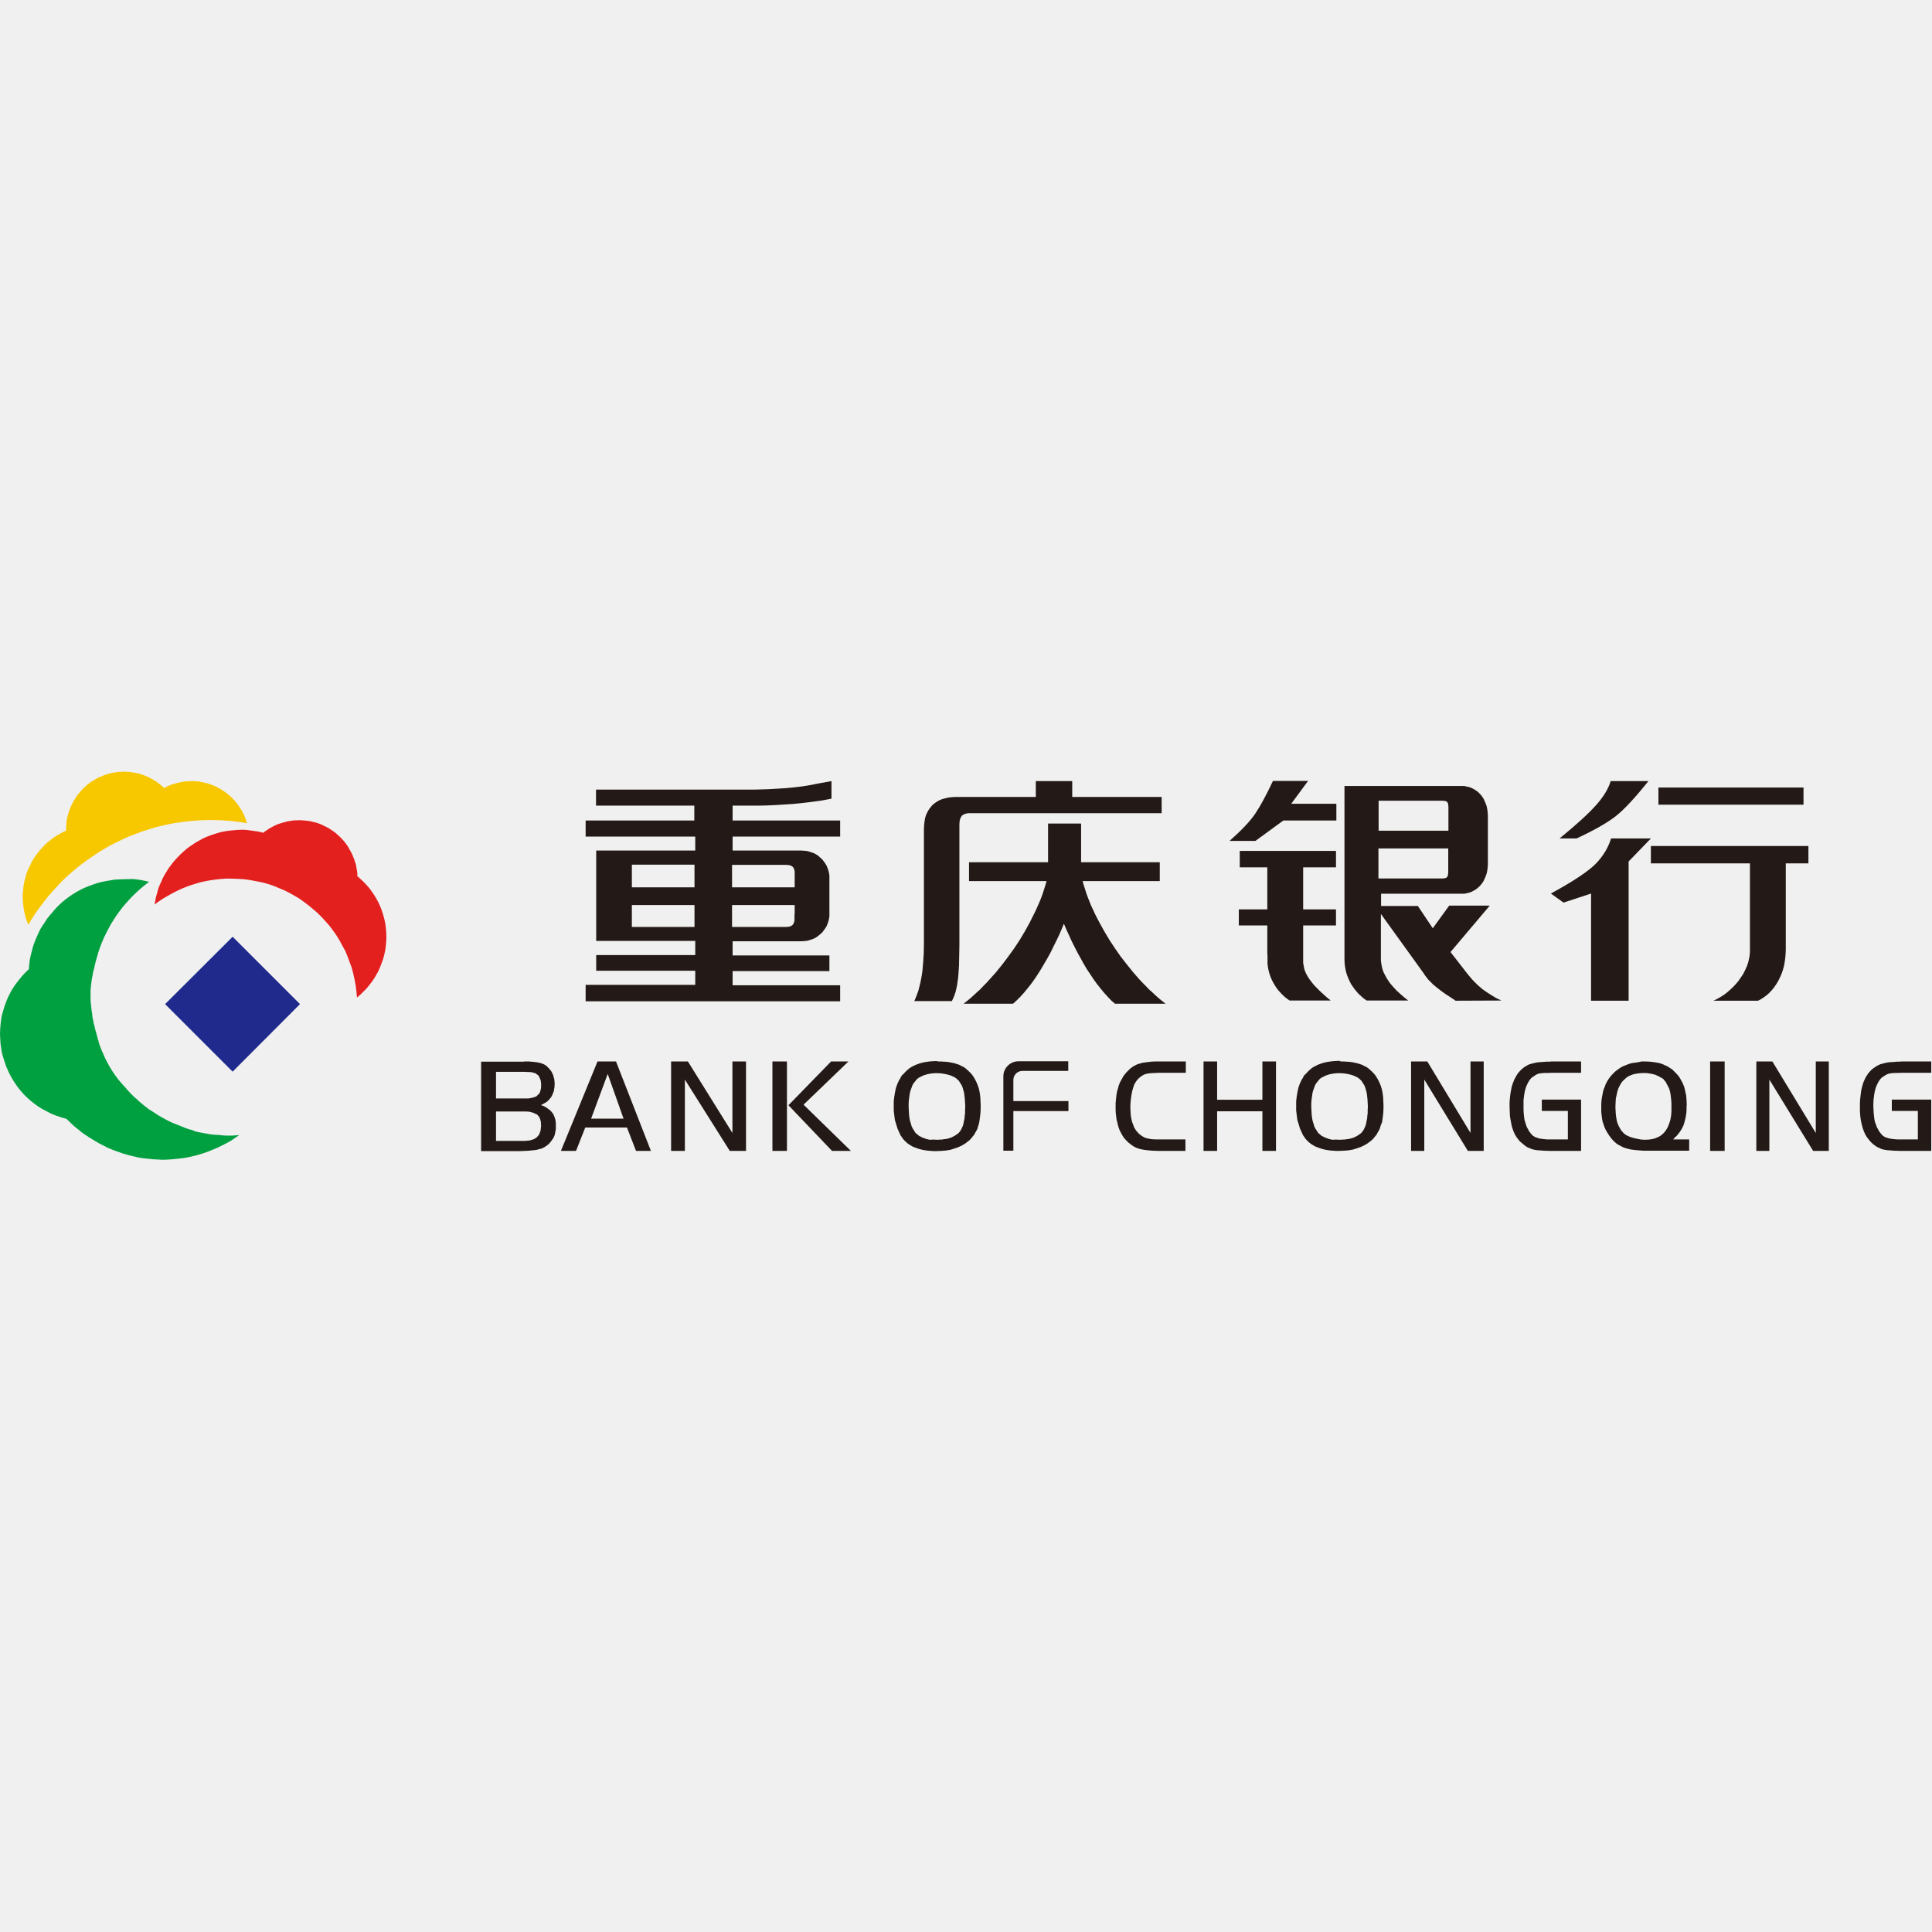
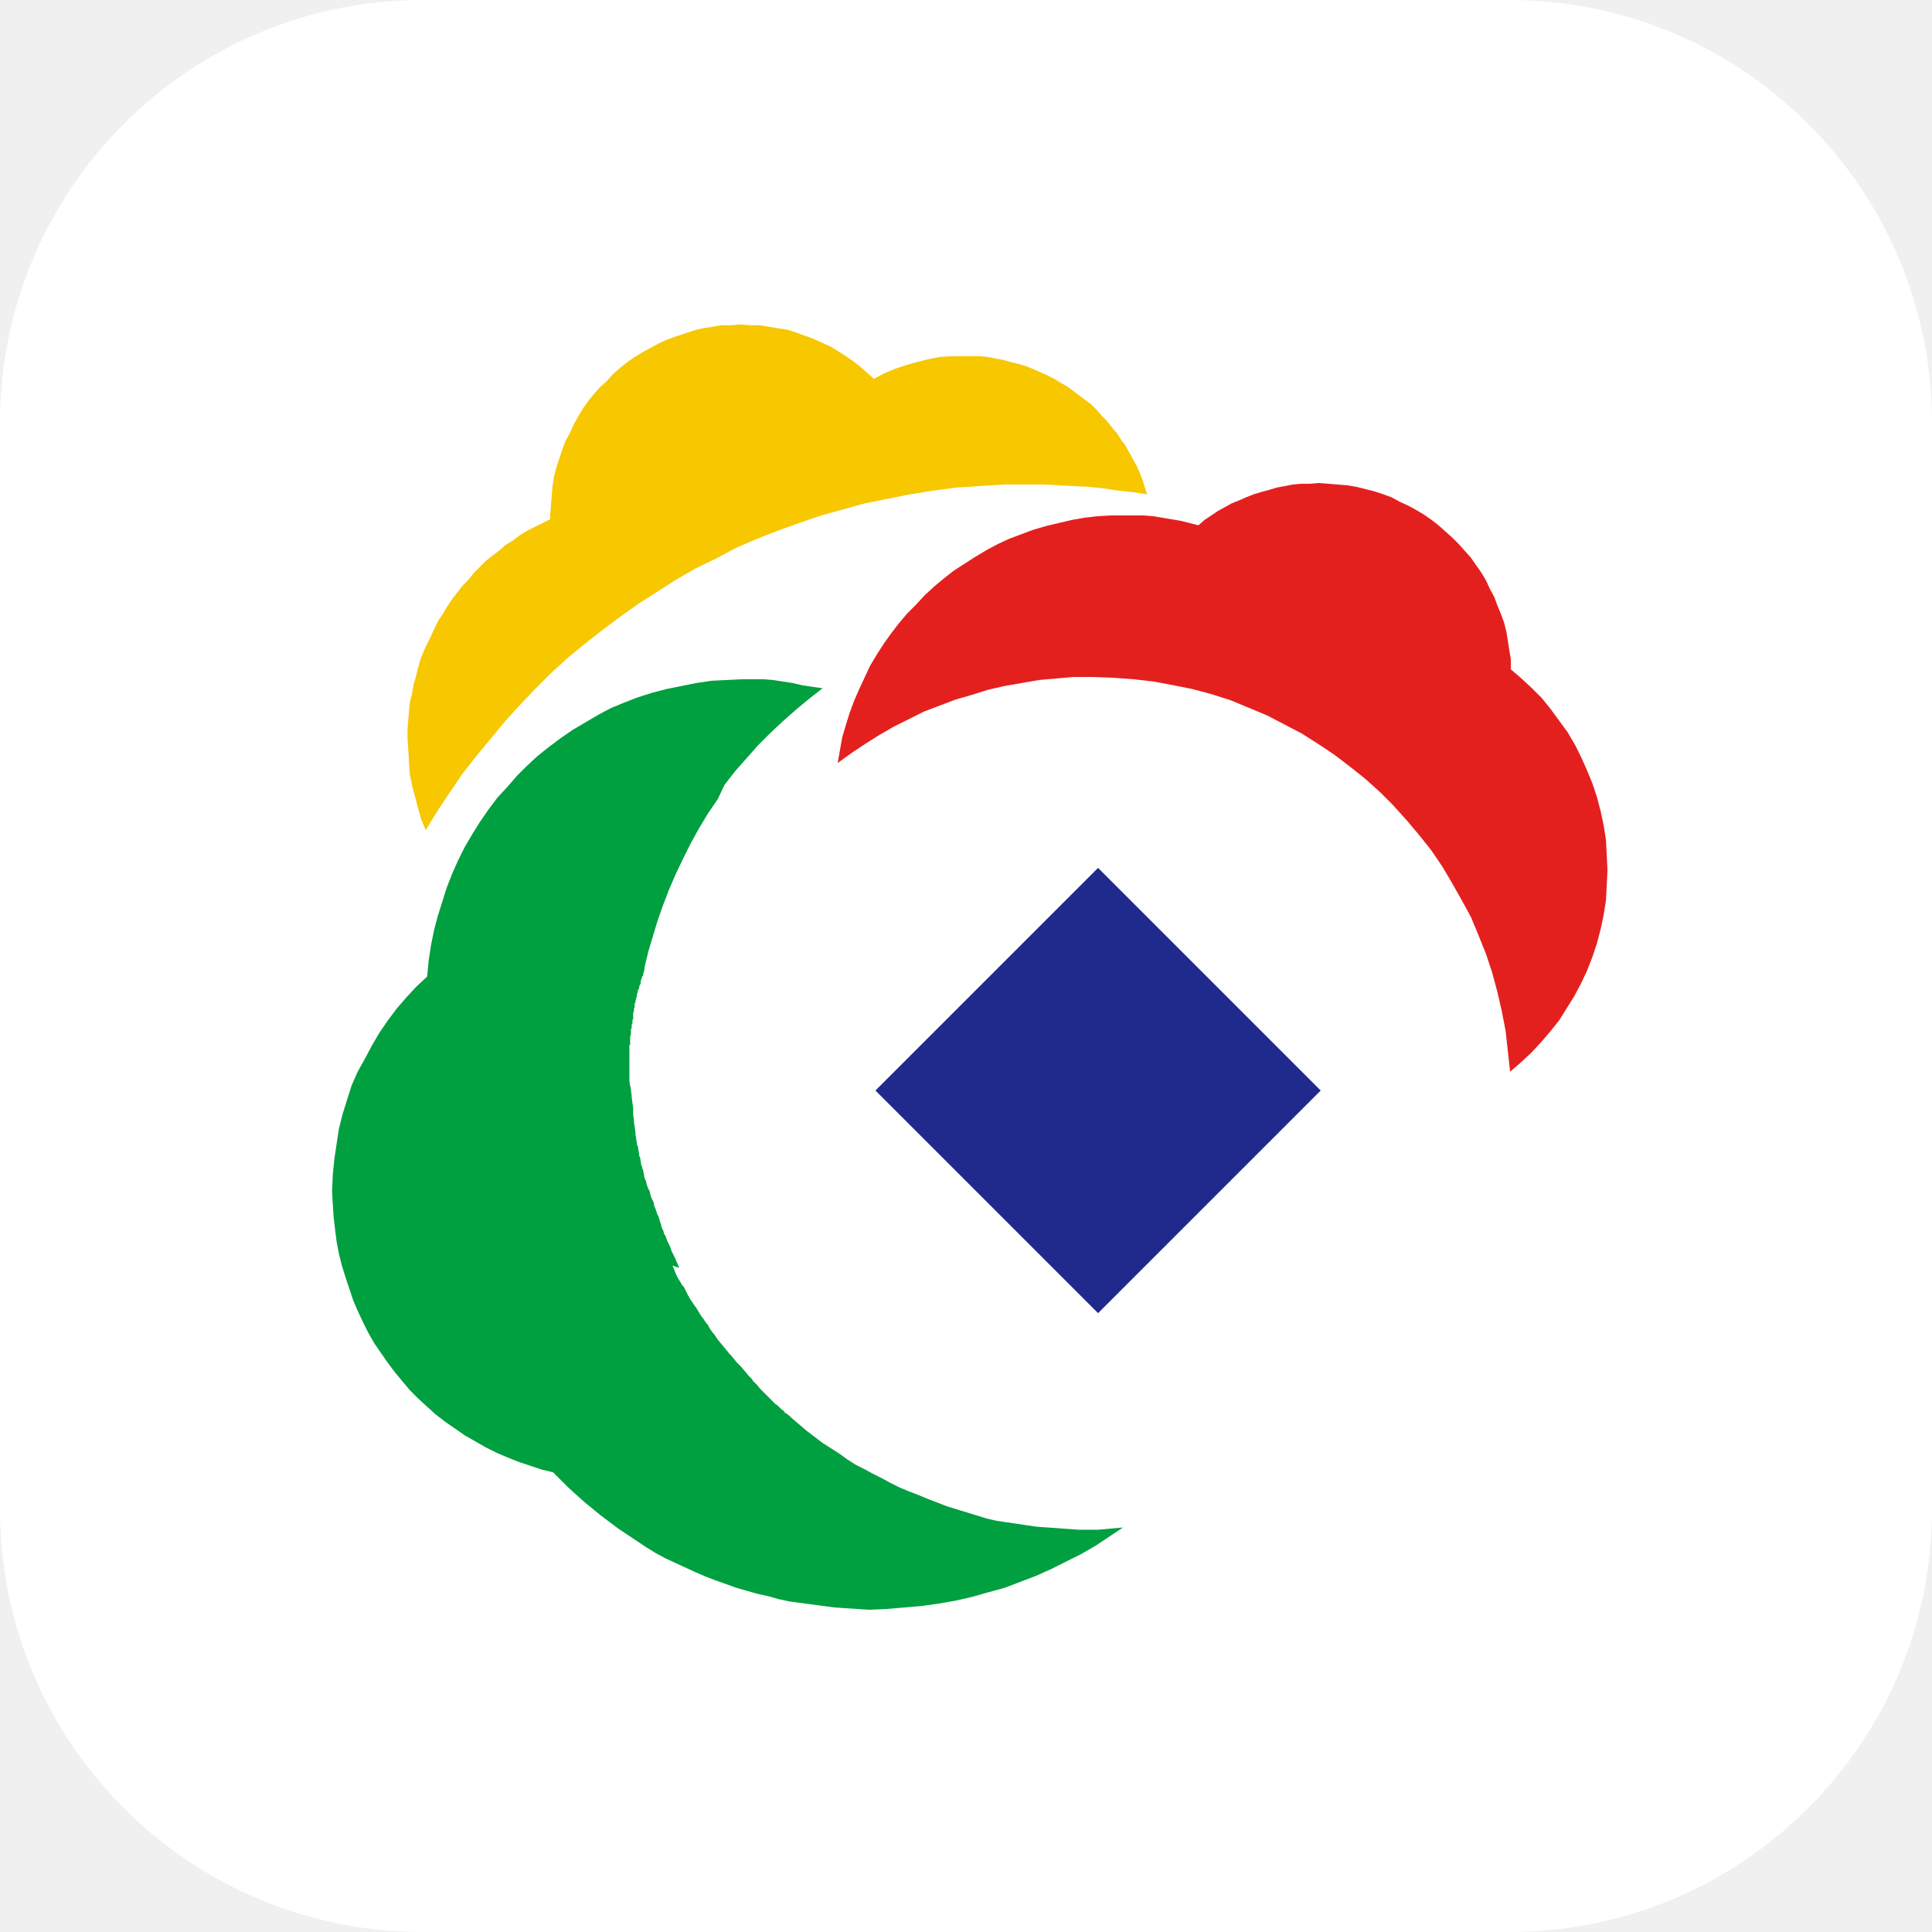
<svg xmlns="http://www.w3.org/2000/svg" viewBox="0 0 1024 1024" version="1.1">
-   <path d="M65.9 466l-2.5 0.1-2.5 0.1-2.4 0.4-2.4 0.4-2.4 0.5-2.3 0.6-2.3 0.8-2.2 0.8-2.2 0.9-2.1 1-2.1 1.2-2 1.2-1.9 1.3-1.9 1.4-1.8 1.5-1.7 1.6-1.6 1.6-1.6 1.9-1.5 1.7-1.5 1.9-1.3 2-1.3 1.9-1.2 2-1 2.2-1 2.2-0.9 2.2-0.8 2.3-0.6 2.3-0.6 2.3-0.5 2.4-0.3 2.5-0.2 2.5-1.7 1.6L12 517l-1.5 1.8-1.5 1.9-1.4 1.9-1.3 2-1.1 2.1-1.1 2.2-0.9 2.2-0.8 2.3-0.7 2.3-0.7 2.4-0.4 2.4-0.3 2.5-0.2 2.5L0 548l0.1 2 0.1 2 0.2 2 0.3 2 0.3 1.9 0.5 1.9 0.6 1.9 0.6 1.8 0.6 1.8 0.8 1.8 0.8 1.8 0.9 1.7 1 1.7 1 1.6 1.1 1.6L10 577l1.3 1.5 1.2 1.4 1.3 1.3 1.4 1.3 1.4 1.2 1.5 1.2 1.5 1.1 1.5 1 1.7 1 1.7 0.9 1.7 0.9 1.7 0.8 1.8 0.7 1.8 0.6 1.8 0.6 1.9 0.5 1.3 1.2 1.3 1.3 1.3 1.2 1.3 1.1 1.4 1.1 1.3 1.1 1.4 1 1.5 1 1.5 1 1.5 0.9 1.5 0.9 1.5 0.9 1.5 0.8 1.6 0.8 1.5 0.8 1.6 0.7 1.7 0.7 1.6 0.6 1.7 0.6 1.7 0.6 1.7 0.5 1.7 0.5 1.7 0.4 1.7 0.4 1.7 0.4 1.8 0.3 1.8 0.2 1.8 0.2 1.8 0.2 1.8 0.1 1.9 0.1 1.9 0.1 2.8-0.1 2.8-0.2 2.8-0.3 2.7-0.3 2.7-0.5 2.7-0.6 2.6-0.7 2.6-0.8 2.5-0.9 2.5-1 2.4-1 2.4-1.2 2.4-1.2 2.3-1.3 2.2-1.5 2.2-1.5-1.3 0.1-1.3 0.1-1.3 0.1h-3l-1.7-0.1-1.7-0.2-1.7-0.1-1.7-0.1-1.7-0.2-1.6-0.3-1.7-0.3-1.6-0.3-1.6-0.3-1.6-0.4-1.3-0.6-1.6-0.4-1.5-0.5-1.5-0.6-1.5-0.6-1.5-0.6-1.5-0.6-1.5-0.6-1.5-0.7-1.4-0.7-1.5-0.8-1.4-0.8-1.4-0.8-1.3-0.8-1.3-0.9-1.3-0.8-1.3-0.8-2.6-2-2.4-2-0.4-0.4-0.5-0.4-0.2-0.2-0.1-0.2-0.5-0.4-0.5-0.4-0.1-0.1-0.2-0.1-0.5-0.5-0.5-0.5-0.1-0.1-0.1-0.1-0.6-0.6-0.5-0.5-0.1-0.1-0.1-0.1-0.5-0.6-0.6-0.6-0.1-0.1v-0.1l-0.6-0.6-0.5-0.6-0.1-0.1-0.6-0.7-0.6-0.6-0.6-0.7-0.6-0.7h-0.1v-0.1l-0.6-0.7-0.6-0.7-0.6-0.7-0.5-0.8-0.5-0.6-0.5-0.7v-0.1l-0.5-0.6-0.4-0.7-0.1-0.1-0.1-0.1v-0.1l-0.1-0.1-0.4-0.6-0.3-0.6-0.1-0.1-0.5-0.8-0.4-0.7v-0.1l-0.1-0.1-0.4-0.7-0.3-0.7-0.1-0.1-0.1-0.1-0.3-0.6-0.3-0.6-0.1-0.2-0.1-0.2-0.3-0.6-0.3-0.6-0.1-0.2-0.1-0.3-0.3-0.6-0.2-0.5-0.1-0.4-0.2-0.3-0.2-0.5-0.3-0.5-0.1-0.4-0.1-0.3-0.2-0.5-0.2-0.4-0.1-0.4-0.2-0.4-0.2-0.4-0.1-0.4-0.2-0.5-0.1-0.5-0.1-0.3-0.1-0.4-0.1-0.5-0.2-0.5-0.1-0.4-0.1-0.4-0.2-0.6-0.1-0.6-0.1-0.3-0.1-0.3-0.2-0.6-0.1-0.6-0.1-0.3-0.1-0.3-0.2-0.6-0.1-0.6-0.1-0.3-0.1-0.2-0.1-0.7-0.1-0.6v-0.1H50V543.4l-0.1-0.1-0.2-0.7-0.1-0.7-0.1-0.2v-0.2l-0.1-0.8-0.2-0.7-0.1-0.1v-0.2l-0.1-0.8-0.1-0.8V537.8l-0.1-0.8-0.1-0.8v0.8-0.2l-0.1-0.8-0.1-0.8v-0.2l-0.1-0.8-0.1-0.8v-0.2l-0.1-0.9-0.1-0.8v-0.2l-0.1-0.9v-6l0.1-0.1V523.4l0.1-0.4v-0.6l0.1-0.3v-0.6l0.1-0.3v-0.5l0.1-0.2v-0.8l0.1-0.1V519.3l0.1-0.3v-0.5l0.1-0.1v-0.5h0.1V517.6l0.1-0.2v-0.2l0.1-0.3v-0.4l0.1-0.3v-0.3l0.1-0.3 0.1-0.3v-0.3l0.1-0.3 0.1-0.2v-0.2l0.1-0.4 0.1-0.4 0.1-0.1v-0.1l0.1-0.4 0.1-0.5v-0.2l0.6-2.5 0.7-2.4 0.7-2.5 0.8-2.4 1-2.6 1.1-2.6 1.2-2.5 1.3-2.5 1.3-2.4 1.5-2.4 1.5-2.3 1.6-2.2 1.7-2.2 1.8-2.1 1.8-2 1.9-2 2-1.9 2-1.8 2.2-1.8 2.2-1.7-1.5-0.4-1.5-0.3-1.5-0.3-1.5-0.2-1.6-0.2-1.5-0.1-2.4 0.1h-1.6z m-17.5 55l-0.3 8.4 0.3-8.4z" fill="#009F40" />
-   <path d="M123.3 496.5l35.7 35.7-35.7 35.8-35.8-35.8z" fill="#1F2A8C" />
-   <path d="M158.6 434.7l1.6 0.1 1.5 0.1 1.5 0.2 1.5 0.2 1.5 0.4 1.4 0.3 1.4 0.5 1.3 0.5 1.4 0.7 1.3 0.6 1.3 0.7 1.2 0.8 1.2 0.8 1.2 0.9 1 0.9 1.1 1 1 1 1 1.1 1 1.2 0.8 1.1 0.8 1.2 0.7 1.3 0.7 1.2 0.7 1.4 0.5 1.3 0.6 1.4 0.4 1.4 0.5 1.4 0.2 1.5 0.3 1.5 0.2 1.5v1.5l1.7 1.5 1.7 1.6 1.5 1.6 1.5 1.7 1.3 1.8 1.3 1.9 1.2 2 1 1.9 1 2.2 0.8 2.1 0.7 2.2 0.6 2.2 0.5 2.3 0.3 2.3 0.2 2.4 0.1 2.4-0.1 2.4-0.2 2.4-0.3 2.3-0.5 2.3-0.6 2.3-0.8 2.2-0.8 2.1-0.9 2.1-1.1 2-1.2 2-1.3 1.9-1.4 1.8-1.4 1.7-1.6 1.6-1.6 1.6-1.8 1.5-0.3-3.3-0.4-3.2-0.6-3.2-0.7-3.1-0.8-3.1-1.1-2.9-1.1-3-1.2-2.9-1.5-2.7-1.5-2.8-1.6-2.6-1.8-2.6-1.9-2.5-2-2.3-2.1-2.3-2.2-2.2-2.3-2-2.4-2-2.5-1.9-2.5-1.8-2.7-1.6-2.7-1.5-2.8-1.4-2.9-1.2-2.9-1.2-3.1-1-3-0.8-3.1-0.6-3.2-0.6-3.2-0.4-3.3-0.2-3.3-0.1h-2.9l-2.8 0.2-2.7 0.3-2.8 0.4-2.7 0.5-2.7 0.6-2.6 0.8-2.6 0.8-2.6 1-2.4 1-2.5 1.2-2.3 1.2-2.3 1.3-2.4 1.4-2.2 1.5-2.1 1.5 0.4-2 0.4-2.1 0.6-2 0.5-2 0.7-1.9 0.9-1.9 0.8-1.9 0.9-1.7 1.1-1.8 1.1-1.8 1.2-1.6 1.2-1.6 1.3-1.5 1.4-1.5 1.4-1.4 1.5-1.4 1.5-1.3 1.7-1.3 1.7-1.1 1.6-1.1 1.8-1 1.8-1 1.9-0.9 1.9-0.7 2-0.7 1.9-0.6 2.1-0.6 2-0.4 2.1-0.3 2.1-0.2 2.2-0.2 2.1-0.1h1.5l1.5 0.1 1.6 0.2 1.4 0.2 1.5 0.2 1.4 0.2 1.5 0.3 1.4 0.4 1-0.8 1.1-0.7 1-0.7 1.1-0.6 1.1-0.6 1.2-0.6 1.1-0.5 1.2-0.4 1.2-0.4 1.3-0.3 1.3-0.4 1.2-0.2 1.3-0.2 1.3-0.2h1.4z" fill="#E4201F" />
-   <path d="M65.5 409l-1.4 0.1h-1.6l-1.5 0.3-1.5 0.2-1.5 0.4-1.5 0.4-1.4 0.5-1.3 0.6-1.4 0.5-1.3 0.7-1.3 0.8-1.2 0.7-1.3 0.9-1.1 0.9-1.1 1-1.1 1-1 1.1-0.9 1.1-1 1.1-0.9 1.3-0.7 1.2-0.8 1.3-0.6 1.3-0.7 1.4-0.5 1.3-0.5 1.4-0.4 1.5-0.4 1.5-0.3 1.5-0.1 1.6-0.1 1.5-0.1 1.6V440.3l-1.2 0.5-1.3 0.7-1.1 0.6-1.2 0.7-1.2 0.8-1.1 0.7-1.1 0.9-1 0.8-1.1 0.9-1 0.9-0.9 1-1 1.1-0.9 1-0.8 1.1-0.8 1-0.8 1.1-0.8 1.2-0.7 1.2-0.6 1.2-0.6 1.3-0.6 1.2-0.6 1.3-0.5 1.3-0.4 1.3-0.3 1.4-0.4 1.3-0.3 1.4-0.2 1.4-0.2 1.4-0.1 1.5-0.2 1.4v1.5l0.1 1.9 0.2 2 0.2 1.9 0.3 1.8 0.4 1.8 0.5 1.8 0.6 1.8 0.7 1.7 1.9-3.1 1.9-3 2.1-2.9 2.2-2.9 2.2-2.8 2.3-2.7 2.5-2.7 2.4-2.6 2.6-2.5 2.7-2.4 2.7-2.3 2.8-2.2 3-2.2 2.9-2 3-2 3.1-1.9 3.1-1.8 3.2-1.6 3.3-1.6 3.3-1.5 3.4-1.3 3.4-1.3 3.5-1.1 3.5-1.1 3.6-0.9 3.6-0.8 3.6-0.7 3.8-0.5 3.7-0.5 3.8-0.3 3.8-0.2 3.8-0.1 2.4 0.1h2.5l2.4 0.2 2.4 0.1 2.4 0.3 2.4 0.3 2.3 0.3 2.4 0.4-0.4-1.2-0.4-1.2-0.4-1.1-0.5-1.1-0.6-1.2-0.6-1.1-0.7-1-0.6-1-0.7-1-0.8-1-0.7-0.9-0.9-0.9-0.8-0.9-0.9-0.8-0.9-0.8-1-0.8-1-0.7-1-0.7-1-0.6-1.1-0.6-1.1-0.6-1.1-0.5-1.1-0.5-1.2-0.4-1.2-0.4-1.2-0.3-1.2-0.3-1.2-0.2-1.3-0.3-1.2-0.1-1.4-0.1h-1.2l-2 0.1-1.9 0.1-1.9 0.4-1.9 0.4-1.7 0.5-1.8 0.6-1.7 0.7-1.6 0.9-1.1-1-1.1-0.9-1.1-0.9-1.2-0.9-1.3-0.7-1.2-0.7-1.3-0.7-1.4-0.6-1.3-0.5-1.4-0.5-1.5-0.4-1.4-0.3-1.5-0.2-1.5-0.3h-1.5l-1.4-0.1z" fill="#F7C700" />
-   <path d="M334.9 491.3h33.2v-11.6h-33.2v11.6z m53.1-21h33.2v-8.4l-0.2-0.9-0.3-0.8-0.4-0.6-0.3-0.3-0.3-0.2-0.4-0.2-0.3-0.2-1-0.2-1-0.1h-29v11.9z m-53.1 0h33.2v-12h-33.2v12z m86.3 14.2v-4.8H388v11.6h28.9l1-0.1 1-0.2 0.3-0.2 0.4-0.2 0.3-0.2 0.3-0.3 0.4-0.6 0.3-0.8 0.2-0.9v-3.3z m-105.3-57.6v-8.4h84.3l6.7-0.2 5.5-0.3 4.6-0.3 4.1-0.4 4.1-0.5 4.3-0.7 5.1-1 6.1-1.1v9.3l-5.2 1-5.1 0.7-5 0.6-4.9 0.5-4.7 0.3-4.7 0.3-4.4 0.2-4.3 0.1h-14.1v7.9h57v8.5h-57v7.4h36.1l1.8 0.1 1.8 0.2 1.6 0.5 1.5 0.5 1.4 0.7 1.2 0.8 1.1 1 1.1 1 0.8 1.1 0.8 1.1 0.7 1.2 0.5 1.3 0.4 1.2 0.3 1.3 0.2 1.2V485.7l-0.2 1.2-0.3 1.3-0.4 1.2-0.5 1.3-0.7 1.2-0.8 1.1-0.8 1.1-1.1 1-1.1 0.9-1.2 0.9-1.4 0.7-1.5 0.5-1.6 0.5-1.8 0.2-1.8 0.1h-36.1v7.5h51.3v8.3h-51.3v7.5h57v8.5H310.4V522h58.1v-7.5H316v-8.3h52.5v-7.5H316v-47.9h52.5v-7.4h-58.1v-8.5H368V427h-52.1zM853.7 414h20c-7.2 9-12.9 15.1-17.2 18.5s-11.2 7.4-20.9 11.9h-9c8.9-7.3 15.3-13.1 19.2-17.5 3.9-4.3 6.6-8.6 7.9-12.9z m25.3 12.5v-9.1h76.9v9.1H879z m-25.1 17.9H875l-11.8 12.2v73.8h-19.9v-56.8l-14.6 4.8-6.7-4.8c12.1-6.6 20-11.9 23.9-15.9 3.8-4 6.5-8.4 8-13.3z m21.1 4h83.5v9.2h-12V503.3l-0.1 2.3-0.2 2.3-0.3 2.2-0.4 2.1-0.6 2.1-0.7 2-0.8 1.8-0.9 1.8-1 1.7-1.1 1.6-1.2 1.5-1.3 1.4-1.4 1.3-1.5 1.1-1.5 1-1.7 0.9h-23.6l1.8-0.9 1.8-1 1.9-1.2 1.7-1.3 1.6-1.4 1.6-1.5 1.5-1.6 1.4-1.7 1.3-1.9 1.2-1.8 1-2 0.9-2 0.7-2.1 0.5-2.2 0.2-1.1 0.1-1.1 0.1-1.1V457.6H875v-9.2z m-326-26V414h19.3v8.4h47.4v8.6H513.4l-0.8 0.1-0.8 0.2-0.6 0.2-0.6 0.3-0.5 0.3-0.4 0.4-0.3 0.5-0.3 0.5-0.2 0.6-0.2 0.7-0.1 0.6-0.1 1.6v64l-0.1 5.5-0.1 5.1-0.3 4.7-0.2 2.2-0.3 2-0.3 2-0.4 1.8-0.4 1.7-0.6 1.7-0.6 1.5-0.7 1.4h-19.9l0.8-1.9 0.7-1.8 0.7-2 0.5-2 0.5-2 0.4-2 0.4-2.2 0.3-2.1 0.4-4.6 0.3-4.7 0.1-5v-60.9l0.1-2 0.2-1.9 0.3-1.8 0.5-1.7 0.7-1.5 0.8-1.4 0.9-1.2 1-1.2 1.2-1 1.2-0.8 1.4-0.8 1.5-0.6 1.6-0.4 1.7-0.4 1.8-0.2 1.9-0.1H549zM513.6 457h41.9v-20.5H573V457H614.7v10H573.8l0.6 2.1 0.7 2.2 0.7 2.2 0.8 2.2 0.9 2.3 0.9 2.2 1.1 2.3 1 2.2 2.4 4.6 2.5 4.5 2.7 4.5 2.9 4.4 3 4.3 3.2 4.1 3.3 4.1 3.3 3.8 1.8 1.9 1.7 1.7 1.7 1.8 1.8 1.6 1.7 1.6 1.8 1.6 1.7 1.4 1.8 1.4H591l-2-1.7-1.9-2-1.9-2.1-1.9-2.3-1.9-2.4-1.8-2.5-1.8-2.7-1.8-2.7-1.7-2.9-1.6-2.9-1.6-2.9-1.6-3.1-1.5-3-1.4-3.1-1.4-3-1.3-3.1-1.3 3.1-1.3 3-1.5 3.1-1.5 3-1.5 3.1-1.6 2.9-1.7 2.9-1.7 2.9-1.7 2.7-1.8 2.7-1.8 2.5-1.9 2.4-1.9 2.3-1.9 2.1-2 2-1.9 1.7h-26.2l1.8-1.4 1.7-1.4 1.8-1.6 1.7-1.6 1.8-1.6 1.7-1.8 1.7-1.7 1.7-1.9 3.4-3.8 3.3-4.1 3.1-4.1 3.1-4.3 2.9-4.4 2.7-4.5 2.5-4.5 2.3-4.6 1.1-2.2 1-2.3 1-2.2 0.9-2.3 0.8-2.2 0.7-2.2 0.7-2.2 0.6-2.1h-41.1v-10z m217.1 8.6h34l0.8-0.1 0.6-0.1 0.5-0.2 0.4-0.4 0.3-0.4 0.1-0.5 0.1-0.6 0.1-0.8v-12.8h-37v15.9z m0-41v15.7h37v-12.8l-0.1-0.7-0.1-0.7-0.1-0.5-0.3-0.4-0.4-0.4-0.5-0.2-0.6-0.1-0.8-0.1h-34.1z m57.9 8.2V458l-0.1 1.7-0.2 1.6-0.3 1.5-0.5 1.5-0.6 1.4-0.6 1.3-0.8 1.2-0.9 1.1-1 1-1.1 0.9-1.1 0.7-1.3 0.7-1.3 0.5-1.3 0.3-1.4 0.3H732v6.5h19.5l7.9 11.8 8.7-12h21.5l-20.8 24.6 8 10.3 1 1.3 1.1 1.3 1 1.2 1.1 1.2 1.2 1.2 1.1 1.1 1.2 1 1.1 1 2.6 1.8 2.5 1.6 2.5 1.5 2.6 1.2-24.3 0.1-2.5-1.7-2.5-1.6-2.4-1.7-2.2-1.7-2.2-1.8-1.9-1.9-0.9-0.9-0.8-1.1-0.8-1-0.7-1.1-22.7-31.5v24.5l0.2 1.7 0.3 1.7 0.4 1.6 0.6 1.6 0.8 1.5 0.8 1.5 0.9 1.4 1 1.4 1.1 1.3 1.1 1.2 1.2 1.3 1.2 1.1 2.5 2.2 2.4 1.9h-22l-1.2-0.8-1.1-0.9-1.1-1-1.1-1-1-1.2-1-1.2-0.9-1.3-0.9-1.3-0.7-1.4-0.7-1.5-0.6-1.5-0.5-1.5-0.4-1.6-0.3-1.7-0.2-1.7-0.1-1.8V416.6h63.5l1.4 0.3 1.3 0.3 1.3 0.5 1.3 0.7 1.1 0.7 1.1 0.9 1 1 0.9 1.1 0.8 1.2 0.6 1.3 0.6 1.4 0.5 1.5 0.3 1.5 0.2 1.7 0.1 1.6v0.5z m-97.8 77.9l0.2 1.4 0.3 1.5 0.5 1.4 0.6 1.3 0.8 1.4 0.9 1.4 1 1.3 1 1.3 1.1 1.2 1.2 1.2 1.2 1.2 1.2 1.1 2.3 2.1 2.2 1.8h-21.8l-1.1-0.8-1.2-0.9-1.1-1-1.1-1.1-1-1.1-1-1.2-0.9-1.3-0.8-1.3-0.8-1.4-0.7-1.5-0.6-1.5-0.5-1.6-0.4-1.6-0.3-1.6-0.2-1.7V506h-0.1v-15.5h-15.1V482h15.1v-22.3h-14.6V451h51v8.7h-17.4V482h17.4v8.5h-17.4v20.2h0.1z m17.5-75.8h-28.1l-14.8 10.8h-13.7c6.4-5.7 11-10.5 13.7-14.6 2.7-4 5.8-9.8 9.3-17.2h18.6l-8.9 12.1h23.9v8.9zM440.5 562.6h9.2l-23.8 22.9L451 610h-10l-23.1-24.2 22.6-23.2zM409.4 610v-47.4h7.7V610h-7.7z m-21.2-47.4h7.2V610h-8.6L363 572.2V610h-7.3v-47.4h8.9l23.6 37.9v-37.9z m-110.5 0h2.6l2.2 0.2 1.9 0.2 1.6 0.3 1.3 0.4 1.2 0.5 1.2 0.8 1 1 0.8 0.9 0.7 0.9 0.5 1 0.5 1.1 0.3 1.1 0.3 1.1 0.1 1.2 0.1 1.2-0.1 1v0.9l-0.2 0.8-0.1 0.9-0.3 0.8-0.3 0.8-0.3 0.7-0.4 0.8-0.5 0.7-0.5 0.6-0.6 0.7-0.7 0.6-0.8 0.6-0.8 0.4-0.8 0.5-0.9 0.4 1.6 0.6 1.4 0.8 1.1 0.8 1 0.8 0.7 0.8 0.7 0.9 0.4 0.9 0.4 1 0.3 1 0.2 1.1 0.1 1.1v2.9l-0.3 1.7-0.3 1.5-0.6 1.4-0.8 1.2-0.9 1.2-1 1.1-1.2 0.9-1.1 0.7-1.2 0.6-1.5 0.4-1.5 0.4-1.9 0.2-2 0.2-2.2 0.1-2.3 0.1H255v-47.4h22.7z m-14.8 5.4v14.2h17.2l1.7-0.3 0.7-0.2 0.7-0.2 0.6-0.2 0.6-0.3 0.6-0.6 0.5-0.5 0.5-0.6 0.3-0.7 0.2-0.8 0.2-0.8 0.1-0.9V574.4l-0.1-0.8-0.1-0.8-0.2-0.7-0.3-0.6-0.3-0.7-0.3-0.6-0.4-0.4-0.6-0.4-0.6-0.5-0.7-0.2-0.7-0.2-0.7-0.2-1-0.1h-1.1l-1.4-0.1h-15.4z m0 20.9v15.8h15.4l1.1-0.1 1-0.1 1-0.2 0.9-0.3 0.8-0.3 0.7-0.4 0.7-0.5 0.5-0.6 0.6-0.6 0.3-0.7 0.3-0.8 0.3-0.8 0.1-0.8 0.1-0.9 0.1-1-0.1-0.9v-0.9l-0.2-0.8-0.2-0.8-0.3-0.7-0.3-0.7-0.5-0.4-0.4-0.6-0.6-0.3-0.7-0.3-0.8-0.4-0.8-0.2-0.9-0.3-1-0.1-1.1-0.1h-16z m53.8-26.3h9.8L345 610h-7.9l-4.8-12.4h-22.1l-4.9 12.4h-8l19.4-47.4z m5.4 6.6l-8.8 23.7h17.2l-8.4-23.7z m685.3-6.6h16.2v6H1008l-2.1 0.1h-1.7l-1.4 0.1-1 0.1-0.8 0.2-0.8 0.3-1 0.5-0.8 0.6-0.7 0.4-0.6 0.5-0.6 0.7-0.5 0.7-0.5 0.8-0.4 0.8-0.4 0.9-0.4 0.9-0.3 1-0.3 1.1-0.2 1.1-0.2 1.2-0.3 2.5-0.1 2.8 0.1 2.2 0.1 2 0.2 1.8 0.2 1.6 0.3 1.3 0.5 1.3 0.5 1.4 0.7 1.2 0.4 0.8 0.5 0.7 0.5 0.6 0.5 0.6 0.6 0.6 0.5 0.3 0.6 0.4 0.6 0.2 1.6 0.5 1.8 0.3 2.3 0.2h11.1v-15.1h-13.8v-6h20.9V610h-16.5l-3.1-0.1-2.7-0.2-1.2-0.1-1.2-0.2-1-0.2-0.9-0.3-1-0.5-1-0.4-1-0.7-1-0.7-0.9-0.8-0.8-0.8-0.8-1-0.8-1-0.9-1.4-0.8-1.7-0.7-1.9-0.5-1.9-0.5-2.2-0.3-2.2-0.2-2.5v-4.6l0.1-1.8 0.2-1.8 0.2-1.7 0.2-1.5 0.4-1.6 0.4-1.4 0.4-1.3 0.6-1.3 0.5-1.1 0.7-1.1 0.7-1.1 0.8-0.9 0.8-0.9 1-0.8 1-0.7 1.3-0.8 1.4-0.7 1.5-0.4 1.6-0.4 1.7-0.3 2-0.1 2.2-0.2h1.9z m-45.1 0h7V610H961l-23.2-37.8V610h-6.9v-47.4h8.5l23 37.9v-37.9zM906.4 610v-47.4h7.7V610h-7.7z m-84.6-47.4H838v6h-15.6l-2 0.1h-1.8l-1.4 0.1-1 0.1-0.8 0.2-0.8 0.3-0.9 0.5-0.8 0.6-0.7 0.4-0.6 0.5-0.6 0.7-0.5 0.7-0.5 0.8-0.4 0.8-0.4 0.9-0.4 0.9-0.3 1-0.3 1.1-0.2 1.1-0.2 1.2-0.3 2.5v5l0.1 2 0.2 1.8 0.2 1.6 0.4 1.3 0.4 1.3 0.5 1.4 0.7 1.2 0.4 0.8 0.5 0.7 0.5 0.6 0.5 0.6 0.6 0.6 0.6 0.3 0.5 0.4 0.7 0.2 1.5 0.5 1.9 0.3 2.2 0.2H831v-15.1h-13.8v-6H838V610h-16.5l-3.1-0.1-2.7-0.2-1.3-0.1-1.1-0.2-0.9-0.2-0.9-0.3-1.1-0.5-1-0.4-1-0.7-0.9-0.7-0.9-0.8-1-0.8-0.8-1-0.8-1-0.9-1.4-0.8-1.7-0.7-1.9-0.5-1.9-0.4-2.2-0.4-2.2-0.1-2.5-0.1-2.7v-1.9l0.1-1.8 0.2-1.8 0.2-1.7 0.3-1.5 0.3-1.6 0.4-1.4 0.5-1.3 0.5-1.3 0.6-1.1 0.6-1.1 0.7-1.1 0.8-0.9 0.8-0.9 0.9-0.8 0.9-0.7 1.3-0.8 1.4-0.7 1.5-0.4 1.6-0.4 1.7-0.3 2-0.1 2.2-0.2h2.2z m-42.4 0h7V610H778l-23.1-37.8V610h-7v-47.4h8.6l22.9 37.9v-37.9z m-110.3 0h7.2V610h-7.2v-21h-24v21h-7.2v-47.4h7.2v20.3h24v-20.3z m-55.3 0h14.7v6h-14.3l-2.2 0.1-2 0.1-1.6 0.2-1.4 0.3-1.1 0.5-1.1 0.7-1 0.8-0.9 0.9-0.9 1.2-0.8 1.4-0.6 1.7-0.5 1.8-0.4 2-0.3 2.1-0.2 2.2-0.1 2.2 0.1 2.1 0.1 2 0.3 1.9 0.4 1.8 0.6 1.5 0.6 1.6 0.8 1.3 1 1.2 1 1 1.1 0.8 1.1 0.7 1.2 0.5 1.4 0.3 1.6 0.3 2 0.1H628.3v6.1H614l-2.9-0.1-2.6-0.2-2.3-0.3-2-0.4-1.8-0.6-1.6-0.8-1.4-1-1.4-1.1-1.3-1.3-1.2-1.4-1-1.7-1-1.9-0.5-1.3-0.5-1.6-0.3-1.4-0.4-1.5-0.2-1.6-0.2-1.7-0.1-1.7v-3.8l0.2-2 0.2-1.9 0.3-1.9 0.5-1.8 0.5-1.8 0.7-1.7 0.9-1.6 0.7-1.3 0.8-1.1 0.9-1.1 0.9-0.9 0.9-0.9 1-0.8 1-0.7 1-0.5 1.2-0.6 1.2-0.3 1.3-0.4 1.5-0.2 1.5-0.2 1.7-0.2 1.9-0.1h1.7z m96.6 0h1.7l1.6 0.1 1.6 0.1 1.5 0.2 1.4 0.3 1.4 0.3 1.2 0.4 1.2 0.4 1.1 0.6 1.1 0.5 1 0.7 0.9 0.8 0.9 0.8 0.9 0.9 0.8 0.9 0.7 1 0.9 1.5 0.8 1.6 0.7 1.7 0.6 1.9 0.4 2 0.3 2.3 0.1 2.4 0.1 2.4-0.1 3-0.3 2.8-0.2 1.4-0.2 1.3-0.5 1.1-0.4 1.2-0.3 1.1-0.6 1.1-0.6 1-0.5 1-0.7 0.8-0.7 0.9-0.7 0.8-0.8 0.7-1.7 1.3-1.8 1.1-1.9 0.9-2 0.7-2.2 0.7-2.4 0.4-2.5 0.2-2.6 0.1h-1.5l-1.4-0.1-1.5-0.1-1.4-0.2-1.3-0.2-1.2-0.3-1.1-0.3-1.1-0.4-1.1-0.4-1-0.4-1-0.6-1-0.6-0.8-0.6-0.9-0.8-0.8-0.8-0.7-0.8-0.5-0.8-0.6-0.8-0.4-0.8-0.4-0.9-0.9-2-0.7-2.3-0.7-2.3-0.3-2.4-0.3-2.5v-5l0.3-2.5 0.4-2.4 0.5-2.3 0.8-2.2 0.9-1.9 0.6-0.9 0.4-0.9 0.6-0.8 0.7-0.6 0.8-0.9 0.8-0.8 0.9-0.8 0.9-0.7 1-0.6 1-0.5 1-0.5 1.1-0.4 1.1-0.4 1.1-0.3 1.3-0.3 1.3-0.2 1.4-0.2 1.3-0.1 1.6-0.1h1.6z m-2.3 41.4l2.2 0.1 1.2-0.1h1.1l1.1-0.2 1-0.1 1-0.2 1-0.3 0.9-0.3 0.8-0.4 0.8-0.4 0.8-0.5 0.7-0.5 0.7-0.5 0.6-0.7 0.6-0.8 0.4-0.8 0.4-0.8 0.4-1 0.3-1.1 0.2-1.2 0.3-1.3 0.1-1.4 0.2-1.5v-1.6l0.1-1.8-0.1-2-0.1-1.9-0.2-1.8-0.2-1.6-0.4-1.5-0.4-1.4-0.5-1.2-0.7-1.1-0.4-0.6-0.4-0.7-0.6-0.5-0.6-0.6-0.7-0.5-0.7-0.4-0.7-0.3-0.8-0.4-1.6-0.5-1.8-0.4-1.9-0.3-2-0.1H709l-1.2 0.1-1 0.1-1.1 0.2-1 0.2-0.9 0.3-1 0.3-0.8 0.4-0.8 0.4-0.8 0.4-0.7 0.5-0.7 0.7-0.5 0.7-0.6 0.7-0.6 0.8-0.4 0.9-0.4 1.1-0.4 1.1-0.4 1.3-0.2 1.3-0.2 1.4-0.2 1.6-0.1 1.6v1.7l0.1 2.1 0.1 1.9 0.2 1.8 0.3 1.6 0.5 1.6 0.4 1.4 0.6 1.2 0.8 1.2 0.4 0.7 0.4 0.5 0.6 0.5 0.5 0.4 0.7 0.6 0.7 0.3 0.7 0.4 0.8 0.3 1.6 0.6 1.8 0.4 1.9-0.1z m-211.2-41.4h1.7l1.6 0.1 1.6 0.1 1.5 0.2 1.4 0.3 1.4 0.3 1.2 0.4 1.2 0.4 1.1 0.6 1.1 0.5 1 0.7 0.9 0.8 0.9 0.8 0.9 0.9 0.8 0.9 0.7 1 0.9 1.5 0.8 1.6 0.7 1.7 0.6 1.9 0.4 2 0.3 2.3 0.1 2.4 0.1 2.4-0.1 3-0.3 2.8-0.2 1.4-0.2 1.3-0.3 1.2-0.4 1.2-0.3 1.1-0.6 1.1-0.6 1-0.5 1-0.7 0.8-0.7 0.9-0.7 0.8-0.8 0.7-1.7 1.3-1.8 1.1-1.9 0.9-2 0.7-2.2 0.7-2.4 0.4-2.5 0.2-2.6 0.1h-1.5l-1.4-0.1-1.5-0.1-1.4-0.2-1.3-0.2-1.2-0.3-1.1-0.3-1.1-0.4-1.1-0.4-1-0.4-1-0.6-1-0.6-0.8-0.6-0.9-0.8-0.8-0.8-0.7-0.8-0.5-0.8-0.6-0.8-0.4-0.8-0.4-0.9-0.9-2-0.7-2.3-0.7-2.3-0.3-2.4-0.3-2.5v-5l0.3-2.5 0.4-2.4 0.5-2.3 0.8-2.2 0.9-1.9 0.6-0.9 0.4-0.9 0.6-0.8 0.7-0.6 0.8-0.9 0.8-0.8 0.9-0.8 0.9-0.7 1-0.6 1-0.5 1-0.5 1.1-0.4 1.1-0.4 1.1-0.3 1.3-0.3 1.3-0.2 1.4-0.2 1.3-0.1 1.6-0.1h1.4z m-2.2 41.4l2.2 0.1 1.2-0.1h1.1l1.1-0.2 1-0.1 1-0.2 1-0.3 0.9-0.3 0.8-0.4 0.8-0.4 0.8-0.5 0.7-0.5 0.7-0.5 0.6-0.7 0.6-0.8 0.4-0.8 0.4-0.8 0.4-1 0.3-1.1 0.2-1.2 0.3-1.3 0.1-1.4 0.2-1.5v-1.6l0.1-1.8-0.1-2-0.1-1.9-0.2-1.8-0.2-1.6-0.4-1.5-0.4-1.4-0.5-1.2-0.7-1.1-0.4-0.6-0.4-0.7-0.6-0.5-0.6-0.6-0.7-0.5-0.7-0.4-0.7-0.3-0.8-0.4-1.6-0.5-1.8-0.4-1.9-0.3-2-0.1h-1.2l-1.2 0.1-1 0.1-1.1 0.2-1 0.2-0.9 0.3-1 0.3-0.8 0.4-0.8 0.4-0.8 0.4-0.7 0.5-0.7 0.7-0.5 0.7-0.6 0.7-0.6 0.8-0.4 0.9-0.4 1.1-0.4 1.1-0.4 1.3-0.2 1.3-0.2 1.4-0.2 1.6-0.1 1.6v1.7l0.1 2.1 0.1 1.9 0.2 1.8 0.3 1.6 0.5 1.6 0.4 1.4 0.6 1.2 0.8 1.2 0.4 0.7 0.4 0.5 0.6 0.5 0.5 0.4 0.7 0.6 0.7 0.3 0.7 0.4 0.8 0.3 1.6 0.6 1.8 0.4 1.9-0.1z m375.4-41.4h1.7l2.7 0.1 2.4 0.3 1.2 0.2 1.1 0.2 1.1 0.3 1.1 0.4 1 0.5 1 0.4 0.9 0.5 1 0.7 0.9 0.5 0.8 0.8 0.8 0.8 0.8 0.8 1.3 1.5 1 1.7 1 1.9 0.8 2 0.5 2.1 0.5 2.3 0.2 2.4 0.1 2.5-0.1 1.5v1.5l-0.1 1.3-0.2 1.4-0.2 1.2-0.3 1.2-0.3 1.2-0.3 1-0.4 1.1-0.5 1-0.6 1-0.7 1.1-0.8 1-0.8 1-1 0.9-0.9 1h8.5v6H871l-2.5-0.2-2.3-0.2-2.1-0.3-2-0.5-1.8-0.6-0.9-0.5-0.8-0.4-0.9-0.5-0.8-0.5-1.4-1.2-1.3-1.4-1.2-1.6-1.1-1.7-0.8-1.4-0.7-1.5-0.5-1.5-0.5-1.5-0.3-1.6-0.2-1.7-0.2-1.8v-4.1l0.1-1.7 0.2-1.6 0.3-1.5 0.3-1.6 0.4-1.5 0.6-1.4 0.5-1.4 0.8-1.5 0.9-1.4 1-1.3 1.1-1.2 1.1-1.1 1.3-1 1.4-1 1.4-0.8 1.3-0.5 1.2-0.5 1.4-0.5 1.3-0.3 1.5-0.2 1.4-0.2 1.9-0.4z m-0.2 41.4l2 0.1 1.9-0.1 1.6-0.2 1.7-0.4 1.4-0.6 0.7-0.3 0.7-0.4 0.7-0.5 0.6-0.5 1.1-1.1 0.9-1.3 0.7-1.2 0.5-1.2 0.5-1.4 0.4-1.3 0.3-1.5 0.2-1.5 0.1-1.6v-4l-0.1-1.8-0.2-1.8-0.2-1.6-0.3-1.4-0.4-1.4-0.6-1.2-0.6-1.1-0.4-0.8-0.4-0.7-0.6-0.6-0.5-0.7-0.7-0.5-0.9-0.4-0.7-0.5-0.8-0.3-0.8-0.4-0.8-0.3-0.9-0.2-0.9-0.2-1.9-0.3-2-0.1-1.9 0.1-1.6 0.2-1.7 0.3-1.4 0.5-1.4 0.6-1.2 0.8-1.1 1-1 1-0.8 1.1-0.7 1.3-0.7 1.4-0.5 1.7-0.4 1.8-0.4 1.9-0.1 2.1-0.1 2.1 0.1 2 0.1 1.9 0.2 1.6 0.3 1.7 0.4 1.5 0.6 1.4 0.7 1.3 0.7 1.2 0.5 0.5 0.4 0.5 0.6 0.6 0.5 0.4 0.7 0.5 0.7 0.3 0.8 0.4 0.8 0.3 1.7 0.5 1.8 0.4 2.1 0.4z m-332.8-20.4h29.2v5.3h-29.2v21h-5.3v-39.4c0-4.4 3.6-8 8-8h26.4v5.1h-24.3c-2.7 0-4.8 2.2-4.8 4.8v11.2z" fill="#231916" />
+   <path d="M224 0h576c123.6 0 224 100.4 224 224v576c0 123.6-100.4 224-224 224H224c-123.6 0-224-100.4-224-224V224C0 100.4 100.4 0 224 0z" fill="#FFFFFF" />
+   <path d="M394 360l-8.4 0.4-8.4 0.4-8 1.2-8 1.6-8 1.6-7.6 2-7.6 2.4-7.2 2.8-6.8 2.8-6.8 3.6-6.8 4-6.8 4-6.4 4.4-6.4 4.8-6 4.8-5.6 5.2-5.2 5.2-5.2 6-5.2 5.6-4.8 6.4-4.4 6.4-4 6.4-4 6.8-3.6 7.2-3.2 7.2-2.8 7.2-2.4 7.6-2.4 7.6-2 7.6-1.6 8-1.2 8-0.8 8.4-5.6 5.2-5.2 5.6-5.2 6-4.8 6.4-4.4 6.4-4 6.8-3.6 6.8-4 7.2-3.2 7.2-2.4 7.6-2.4 7.6-2 8-1.2 8-1.2 8-0.8 8-0.4 9.2 0.4 6.8 0.4 6.4 0.8 6.8 0.8 6.4 1.2 6.4 1.6 6.4 2 6.4 2 6 2 6 2.4 5.6 2.8 6 2.8 5.6 3.2 5.6 3.6 5.2 3.6 5.2 3.6 4.8 4 4.8 4 4.8 4.4 4.4 4.8 4.4 4.4 4 5.2 4 5.2 3.6 5.2 3.6 5.6 3.2 5.6 3.2 5.6 2.8 5.6 2.4 6 2.4 6 2 6 2 6.4 1.6 4 4 4 4 4.4 4 4 3.6 4.4 3.6 4.4 3.6 4.8 3.6 4.8 3.6 4.8 3.2 4.8 3.2 4.8 3.2 5.2 3.2 5.2 2.8 5.2 2.4 5.2 2.4 5.2 2.4 5.6 2.4 5.2 2 5.6 2 5.6 2 5.6 1.6 5.6 1.6 5.6 1.2 5.6 1.6 5.6 1.2 6 0.8 6 0.8 6 0.8 6 0.8 6 0.4 6.4 0.4 6 0.4 9.2-0.4 9.2-0.8 9.2-0.8 8.8-1.2 9.2-1.6 8.8-2 8.4-2.4 8.8-2.4 8.4-3.2 8.4-3.2 8-3.6 8-4 8-4 7.6-4.4 7.2-4.8 7.2-4.8-4.4 0.4-4.4 0.4-4.4 0.4H572l-5.6-0.4-5.6-0.4-5.6-0.4-5.6-0.4-5.6-0.8-5.2-0.8-5.6-0.8-5.2-0.8-5.2-1.2-5.2-1.6-5.2-1.6-5.2-1.6-5.2-1.6-5.2-2-5.2-2-4.8-2-5.2-2-4.8-2-4.8-2.4-4.4-2.4-4.8-2.4-4.4-2.4-4.8-2.4-4.4-2.8-4.4-3.2-4.4-2.8-4.4-2.8-8.4-6.4-8-6.8-1.2-1.2-1.6-1.2-0.8-0.4-0.4-0.8-1.6-1.2-1.6-1.6-0.4-0.4-0.8-0.4-1.6-1.6-1.6-1.6-0.4-0.4-0.4-0.4-2-2-1.6-1.6-0.4-0.4-0.4-0.4-1.6-2-2-2-0.4-0.4v-0.4l-2-2-1.6-2-0.4-0.4-2-2.4-2-2-2-2.4-2-2.4h-0.4v-0.4l-2-2.4-2-2.4-2-2.4-1.6-2.4-1.6-2-1.6-2.4v-0.4l-1.6-2-1.6-2.4-0.4-0.4-0.4-0.4v-0.4l-0.4-0.4-1.2-2-1.2-2-0.4-0.4-1.6-2.4-1.6-2.4v-0.4l-0.4-0.4-1.2-2.4-1.2-2.4-0.4-0.4-0.4-0.4-1.2-2-1.2-2-0.4-0.8-0.4-0.8-0.8-2-0.8-2-0.4-0.8 3.6 1.2-0.8-2-0.8-1.6-0.4-1.2-0.4-0.8-0.8-1.6-0.8-1.6-0.4-1.2-0.4-1.2-0.8-1.6-0.8-1.6-0.4-1.2-0.4-1.2-0.8-1.2-0.4-1.6-0.8-1.6-0.4-1.6-0.4-1.2-0.4-1.2-0.4-1.6-0.8-1.6-0.4-1.2-0.4-1.2-0.8-2-0.4-2-0.4-0.8-0.4-0.8-0.8-2-0.4-2-0.4-0.8-0.4-0.8-0.8-2-0.4-2-0.4-0.8-0.4-0.8-0.4-2.4-0.4-2v-0.4h-0.4V618.4l-0.4-0.4-0.4-2.4-0.4-2.4-0.4-0.4v-0.8l-0.4-2.4-0.4-2.4-0.4-0.4v-0.8l-0.4-2.4-0.4-2.4V600l-0.4-2.8-0.4-2.4V593.6l-0.4-2.8V587.2l-0.4-2.8-0.4-2.8v-0.8l-0.4-3.2-0.4-2.8v-0.4 1.6l-0.4-3.2V559.6v0.4-6l0.4-0.4v-4l0.4-1.6v-2.4l0.4-0.8v-1.2 0.4-0.8l0.4-0.8v-1.6l0.4-0.8V536.8l0.4-0.8v-1.6l0.4-0.4v-2.4h0.4V530.4l0.4-0.8v-0.8l0.4-0.8v-1.2l0.4-0.8v-0.8l0.4-0.8 0.4-0.8v-0.8l0.4-0.8 0.4-0.8v-1.2l0.4-1.2 0.4-1.2 0.4-0.4v-0.4l0.4-1.6 0.4-1.6v-0.8l2-8.4 2.4-8 2.4-8 2.8-8 3.2-8.4 3.6-8.4 4-8.4 4-8 4.4-8 4.8-8 5.2-7.6 3.6-7.6 5.6-7.2 6-6.8 6-6.8 6.4-6.4 6.8-6.4 6.8-6 7.2-6 7.2-5.6-5.6-0.8-5.2-0.8-5.2-1.2-5.2-0.8-5.2-0.8-5.2-0.4H394zM336 542l-0.8 28 0.8-28z" fill="#009F40" />
+   <path d="M582 460l118 118-118 118-118-118z" fill="#1F2A8C" />
+   <path d="M698.8 256l5.2 0.4 4.8 0.4 5.2 0.4 4.8 0.8 4.8 1.2 4.8 1.2 4.8 1.6 4.4 1.6 4.4 2.4 4.4 2 4.4 2.4 4 2.4 4 2.8 3.6 2.8 3.6 3.2 4 3.6 3.2 3.2 3.2 3.6 3.2 3.6 2.8 4 2.8 4 2.4 4 2 4.4 2.4 4.4 1.6 4.4 2 4.8 1.6 4.4 1.2 4.8 0.8 4.8 0.8 5.2 0.8 4.8v5.2l5.6 4.8 5.6 5.2 5.2 5.2 4.8 6 4.4 6 4.4 6 4 6.8 3.2 6.4 3.2 7.2 2.8 6.8 2.4 7.2 2 7.6 1.6 7.6 1.2 7.6 0.4 8 0.4 8-0.4 8-0.4 8-1.2 7.6-1.6 7.6-2 7.6-2.4 7.2-2.8 7.2-3.2 6.8-3.6 6.8-4 6.4-4 6.4-4.8 6-4.8 5.6-5.2 5.6-5.6 5.2-5.6 4.8-1.2-10.8-1.2-10.8-2-10.4-2.4-10.4-2.8-10.4-3.2-9.6-4-10-4-9.6-4.8-8.8-5.2-9.2-5.2-8.8-6-8.8-6.4-8-6.4-7.6-7.2-8-7.2-7.2-7.6-6.8-8-6.4-8.4-6.4-8.4-5.6-8.8-5.6-9.2-4.8-9.2-4.8-9.6-4-9.6-4-10-3.2-10.4-2.8-10-2-10.8-2-10.4-1.2-11.2-0.8-10.8-0.4h-9.6l-9.2 0.8-9.2 0.8-9.2 1.6-9.2 1.6-8.8 2-8.8 2.8-8.4 2.4-8.4 3.2-8.4 3.2-8 4-8 4-7.6 4.4-7.6 4.8-7.2 4.8-7.2 5.2 1.2-6.8 1.2-6.8 2-6.8 2-6.4 2.4-6.4 2.8-6.4 2.8-6 2.8-6 3.6-6 3.6-5.6 4-5.6 4-5.2 4.4-5.2 4.8-4.8 4.4-4.8 5.2-4.8 4.8-4 5.6-4.4 5.6-3.6 5.6-3.6 6-3.6 6-3.2 6-2.8 6.4-2.4 6.4-2.4 6.8-2 6.8-1.6 6.8-1.6 6.8-1.2 6.8-0.8 7.2-0.4h17.2l5.2 0.4 4.8 0.8 4.8 0.8 4.8 0.8 4.8 1.2 4.8 1.2 3.2-2.8 3.6-2.4 3.6-2.4 3.6-2 3.6-2 4-1.6 3.6-1.6 4-1.6 4-1.2 4.4-1.2 4-1.2 4.4-0.8 4-0.8 4.4-0.4h4.8z" fill="#E4201F" />
+   <path d="M392 172l-4.4 0.4h-5.2l-4.8 0.8-5.2 0.8-4.8 1.2-4.8 1.6-4.8 1.6-4.4 1.6-4.4 2-4.4 2.4-4.4 2.4-4 2.4-4 2.8-4 3.2-3.6 3.2-3.2 3.6-3.6 3.2-3.2 3.6-3.2 4-2.8 4-2.4 4-2.4 4.4-2 4.4-2.4 4.4-1.6 4.4-1.6 4.8-1.6 4.8-1.2 4.8-0.8 5.2-0.4 5.2L292 268l-0.4 5.2v2l-4 2-4 2-4 2-4 2.4-3.6 2.8-4 2.4-3.2 2.8-3.6 2.8-3.6 2.8-3.2 3.2-3.2 3.2-2.8 3.6-3.2 3.2-2.8 3.6-2.8 3.6-2.4 3.6-2.4 4-2.4 3.6-2 4-2 4.4-2 4-2 4.4-1.6 4-1.2 4.4-1.2 4.8-1.2 4-0.8 4.8-1.2 4.8-0.4 4.4-0.4 4.8-0.4 4.8v5.2l0.4 6 0.4 6.4 0.4 6.4 1.2 6 1.6 6 1.6 6 1.6 5.6 2.4 6 6.4-10.4 6.4-9.6 6.8-10 7.2-9.2 7.6-9.2 7.6-9.2 8-8.8 8-8.4 8.4-8.4 8.8-8 9.2-7.6 9.2-7.2 9.6-7.2 9.6-6.8 10-6.4 10-6.4 10.4-6 10.8-5.2 10.4-5.6 11.2-4.8 11.2-4.4 11.2-4 11.6-4 11.6-3.2 11.6-3.2 12-2.4 12-2.4 12.4-2 12-1.6 12.8-0.8 12.4-0.8h20.8l8 0.4 8 0.4 8 0.4 7.6 0.8 8 1.2 7.6 0.8 8 1.2-1.2-3.6-1.2-4-1.6-4-1.6-3.6-2-3.6-2-3.6-2-3.6-2.4-3.2-2-3.2-2.8-3.2-2.4-3.2-2.8-2.8-2.8-3.2-2.8-2.8-3.2-2.4-3.2-2.4-3.2-2.4-3.2-2.4-3.6-2-3.2-2-4-2-3.6-1.6-3.6-1.6-4-1.6-4-1.2-3.6-0.8-4-1.2-4.4-0.8-4-0.8-4-0.4H504.4l-6.4 0.4-6 1.2-6.4 1.6-5.6 1.6-6 2-5.6 2.4-5.2 2.8-3.6-3.2-3.6-3.2-3.6-2.8-4-2.8-4.4-2.8-4-2.4-4.4-2-4.4-2-4.4-1.6-4.4-1.6-4.8-1.6-5.2-0.8-4.8-0.8-4.8-0.8h-4.8l-4.8-0.4z" fill="#F7C700" />
</svg>
